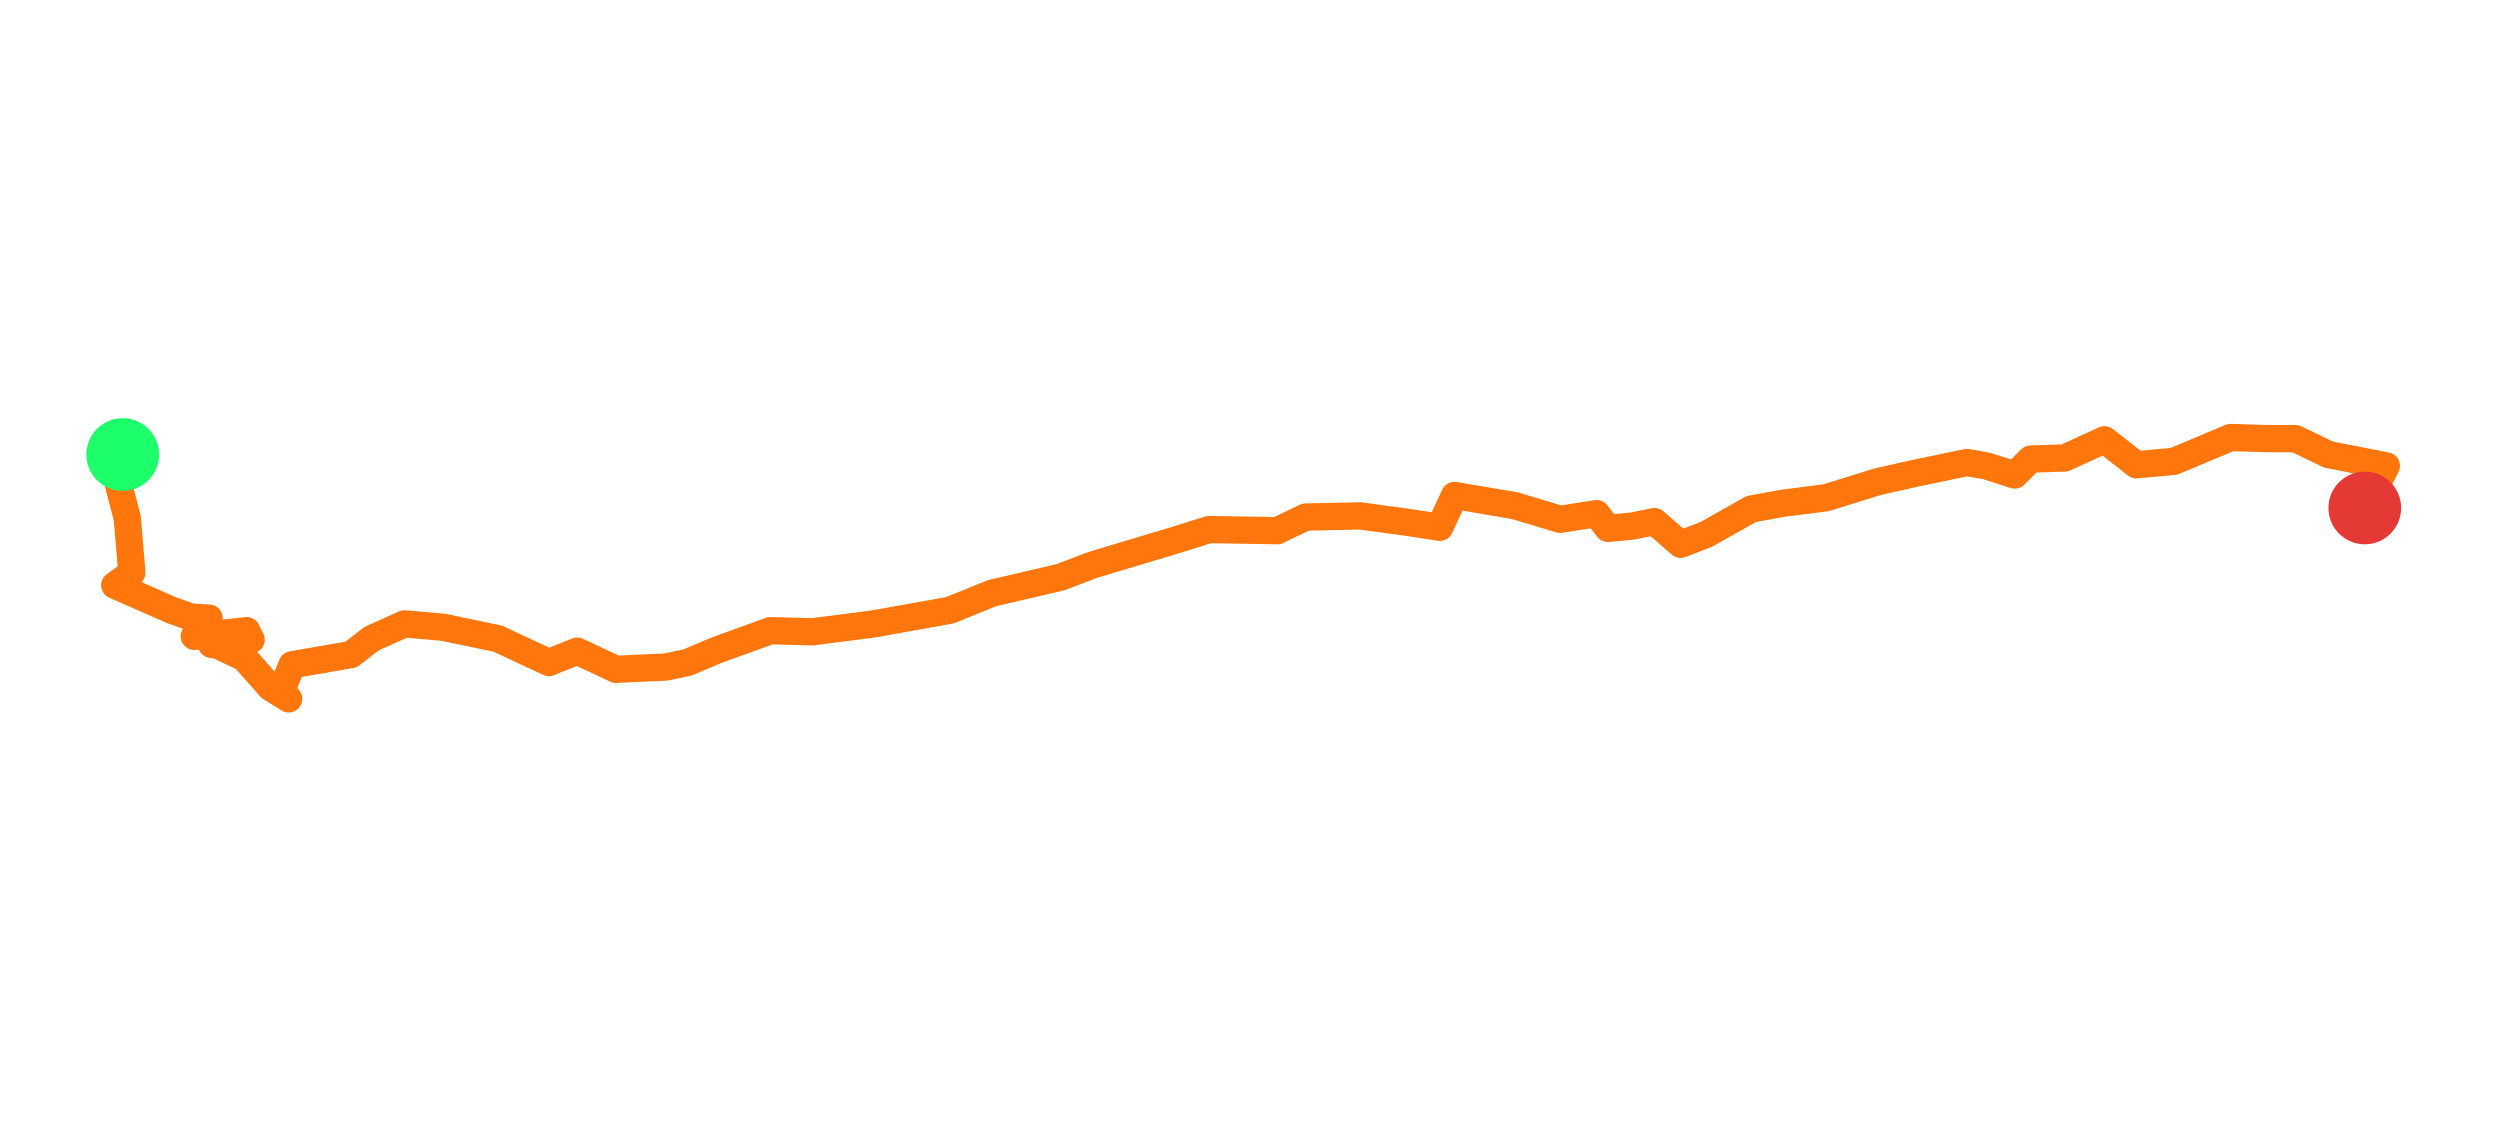
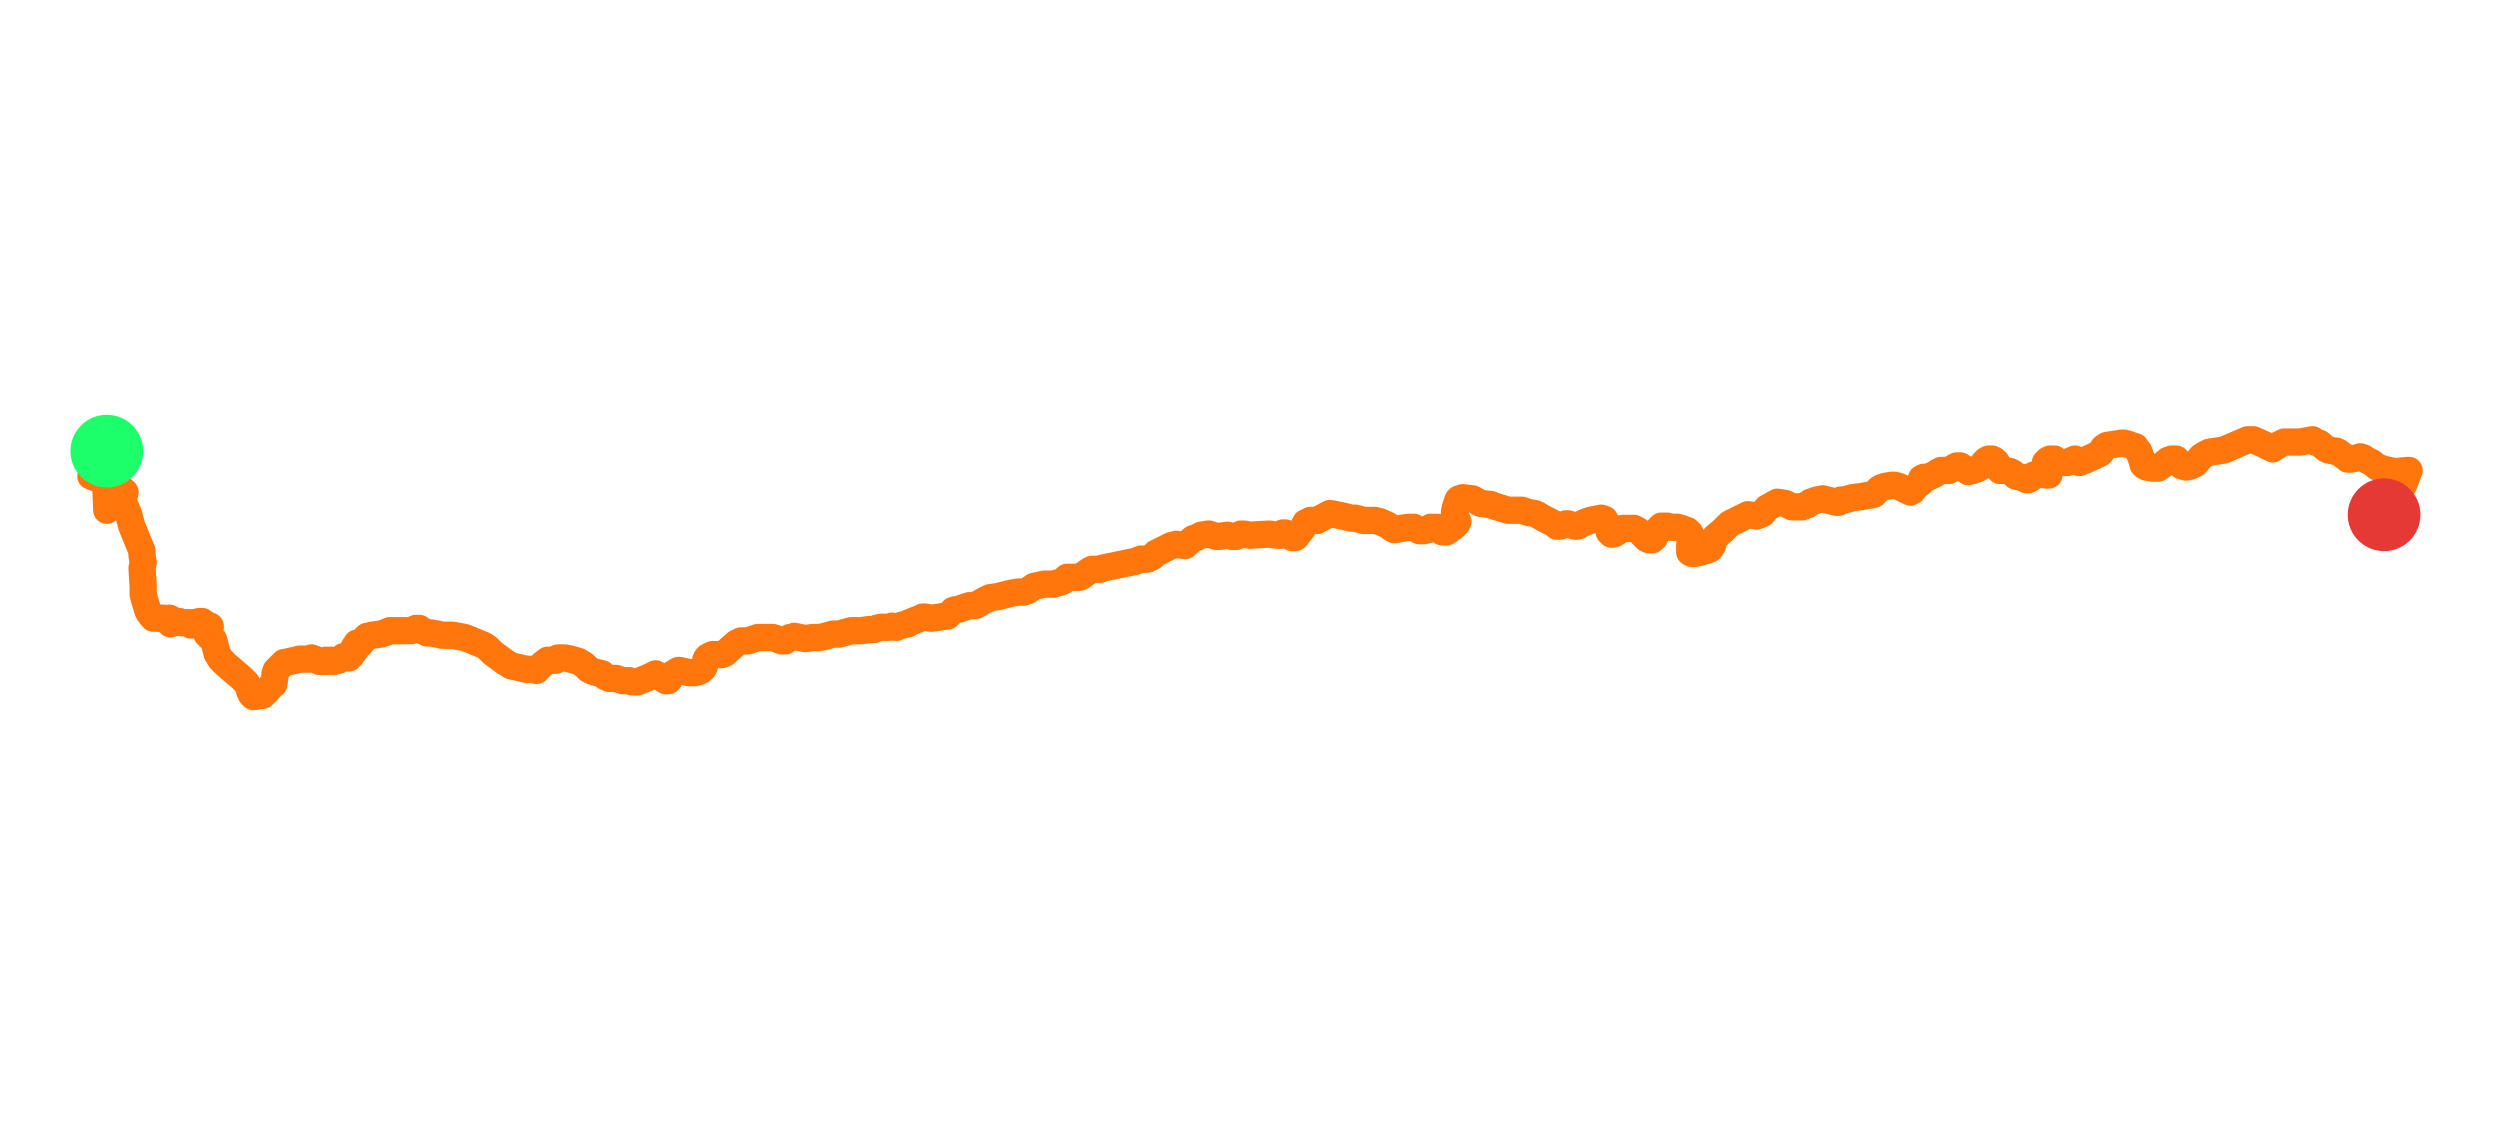
<svg xmlns="http://www.w3.org/2000/svg" width="220" height="100" viewBox="0 0 220 100">
-   <path d="M 10.8 40.0 L 10.0 41.0 L 11.2 45.6 L 11.6 50.4 L 10.1 51.5 L 15.1 53.7 L 16.8 54.3 L 18.4 54.4 L 17.1 56.0 L 21.7 55.5 L 22.1 56.3 L 18.6 56.7 L 19.2 56.8 L 21.5 57.9 L 23.8 60.5 L 25.4 61.5 L 24.8 60.7 L 25.7 58.5 L 30.9 57.6 L 32.7 56.2 L 35.6 54.9 L 39.0 55.2 L 43.8 56.2 L 48.3 58.3 L 50.8 57.3 L 54.2 58.9 L 58.6 58.7 L 60.5 58.3 L 63.1 57.2 L 67.8 55.5 L 71.5 55.6 L 76.9 54.9 L 83.6 53.7 L 87.3 52.2 L 93.3 50.8 L 96.2 49.7 L 103.2 47.6 L 106.4 46.6 L 112.4 46.7 L 114.9 45.5 L 119.7 45.4 L 124.1 46.0 L 126.7 46.4 L 128.0 43.6 L 133.3 44.5 L 137.3 45.7 L 140.5 45.2 L 141.5 46.5 L 143.6 46.3 L 145.6 45.9 L 147.9 47.9 L 150.2 47.0 L 154.1 44.8 L 156.8 44.3 L 160.7 43.8 L 165.2 42.4 L 168.3 41.7 L 173.1 40.7 L 174.8 41.0 L 177.3 41.8 L 178.7 40.4 L 181.7 40.3 L 185.2 38.7 L 188.0 40.9 L 191.3 40.6 L 196.3 38.5 L 199.6 38.6 L 202.0 38.6 L 204.9 40.0 L 210.0 41.0 L 208.1 44.7" fill="none" stroke="#ff6f00" stroke-width="2.4" stroke-linecap="round" stroke-linejoin="round" opacity="0.95" />
-   <circle cx="10.8" cy="40.0" r="3.2" fill="#1cff6b" />
-   <circle cx="208.1" cy="44.7" r="3.2" fill="#e53935" />
+   <path d="M 9.4 39.7 L 9.4 39.8 L 9.6 39.9 L 9.9 40.0 L 10.1 40.1 L 10.0 40.1 L 10.0 40.3 L 10.0 40.4 L 9.8 40.4 L 9.7 40.3 L 9.4 40.3 L 9.5 41.2 L 9.4 41.3 L 9.1 41.4 L 8.5 41.5 L 8.3 41.5 L 8.3 41.6 L 8.1 41.6 L 8.1 41.7 L 8.2 41.7 L 8.2 41.8 L 8.2 41.8 L 8.2 41.8 L 8.2 41.7 L 8.1 41.7 L 8.0 41.9 L 9.4 42.4 L 9.3 42.7 L 9.4 44.9 L 9.3 42.7 L 9.4 42.4 L 10.1 42.6 L 10.3 42.7 L 11.0 43.3 L 11.0 43.4 L 10.8 44.0 L 10.9 44.3 L 11.3 45.2 L 11.6 46.3 L 12.5 48.5 L 12.5 48.9 L 12.6 49.5 L 12.5 50.0 L 12.6 51.6 L 12.6 52.3 L 12.7 52.7 L 13.0 53.7 L 13.1 53.9 L 13.4 54.3 L 13.5 54.4 L 13.8 54.4 L 14.0 54.4 L 14.4 54.4 L 14.4 54.4 L 14.4 54.5 L 14.5 54.5 L 14.7 54.5 L 14.9 54.4 L 15.0 54.5 L 15.1 54.5 L 15.1 54.5 L 15.0 54.8 L 15.0 54.9 L 15.2 54.8 L 15.4 54.8 L 15.6 54.7 L 15.8 54.7 L 16.0 54.8 L 16.4 54.8 L 16.6 54.8 L 16.8 54.8 L 16.8 54.9 L 16.8 55.0 L 17.0 54.8 L 17.2 54.8 L 17.5 54.7 L 17.7 54.7 L 17.8 54.7 L 17.9 54.8 L 17.8 54.9 L 17.8 54.9 L 17.8 55.0 L 17.9 55.0 L 18.1 54.9 L 18.2 55.0 L 18.3 55.1 L 18.5 55.1 L 18.5 55.2 L 18.5 55.2 L 18.3 55.3 L 18.2 55.3 L 18.2 55.3 L 18.2 55.4 L 18.3 55.4 L 18.3 55.5 L 18.2 55.5 L 18.2 55.6 L 18.2 55.7 L 18.2 55.8 L 18.3 55.8 L 18.4 55.8 L 18.5 55.8 L 18.4 55.9 L 18.5 55.9 L 18.4 56.0 L 18.4 56.0 L 18.5 56.1 L 18.6 56.1 L 18.6 56.2 L 18.8 56.3 L 19.1 57.5 L 19.1 57.5 L 19.4 58.0 L 19.9 58.5 L 21.3 59.7 L 21.5 59.9 L 21.7 60.1 L 21.9 60.5 L 22.0 60.9 L 22.1 61.0 L 22.1 61.1 L 22.3 61.3 L 22.4 61.3 L 22.8 61.0 L 22.8 61.0 L 23.1 61.2 L 23.7 60.6 L 23.9 60.3 L 24.1 60.2 L 24.2 59.5 L 24.2 59.3 L 24.3 59.0 L 24.6 58.7 L 25.0 58.3 L 25.1 58.3 L 26.4 58.0 L 26.8 58.0 L 27.1 58.0 L 27.2 58.0 L 27.4 57.9 L 27.7 58.0 L 28.1 58.2 L 28.4 58.2 L 28.7 58.2 L 28.7 58.1 L 28.9 58.2 L 29.1 58.1 L 29.3 58.2 L 29.4 58.2 L 29.8 58.1 L 29.9 58.0 L 30.1 57.9 L 30.2 57.8 L 30.5 57.9 L 30.6 57.9 L 30.7 57.9 L 30.8 57.8 L 30.8 57.7 L 30.9 57.7 L 30.9 57.7 L 30.9 57.6 L 31.0 57.3 L 31.0 57.3 L 31.1 57.4 L 31.1 57.3 L 31.2 57.3 L 31.1 57.2 L 31.1 57.1 L 31.2 57.1 L 31.2 57.0 L 31.2 57.0 L 31.2 57.0 L 31.2 56.9 L 31.3 56.9 L 31.4 56.7 L 31.5 56.7 L 31.4 56.6 L 31.5 56.6 L 31.6 56.7 L 31.7 56.7 L 32.1 56.2 L 32.3 56.0 L 32.5 56.0 L 32.7 55.9 L 33.5 55.8 L 33.8 55.7 L 34.1 55.6 L 34.3 55.5 L 34.8 55.5 L 36.2 55.5 L 36.6 55.3 L 36.8 55.3 L 36.9 55.3 L 37.0 55.4 L 37.4 55.6 L 37.6 55.7 L 37.9 55.7 L 38.5 55.8 L 38.9 55.9 L 39.3 55.9 L 39.8 55.9 L 40.9 56.1 L 41.4 56.3 L 42.6 56.8 L 42.9 57.0 L 43.4 57.5 L 44.5 58.3 L 45.0 58.6 L 45.9 58.8 L 46.3 58.9 L 46.9 58.9 L 47.2 59.0 L 47.3 58.9 L 47.8 58.4 L 48.2 58.1 L 48.4 58.1 L 48.8 58.1 L 48.9 58.1 L 49.1 57.9 L 49.1 57.9 L 49.2 57.9 L 49.7 57.9 L 50.2 58.0 L 50.9 58.2 L 51.4 58.5 L 51.8 58.9 L 52.2 59.1 L 53.0 59.3 L 53.2 59.5 L 53.4 59.6 L 53.6 59.7 L 54.2 59.7 L 54.8 59.9 L 54.9 59.9 L 55.4 59.9 L 55.6 60.0 L 55.9 60.0 L 56.1 60.0 L 57.1 59.6 L 57.7 59.3 L 58.3 59.7 L 58.6 59.9 L 58.8 59.9 L 58.9 59.8 L 59.0 59.6 L 59.0 59.5 L 59.2 59.3 L 59.7 59.0 L 59.8 59.0 L 60.7 59.2 L 61.1 59.2 L 61.5 59.1 L 61.7 59.0 L 61.9 58.8 L 62.0 58.6 L 62.1 58.1 L 62.2 57.9 L 62.3 57.8 L 62.5 57.7 L 62.7 57.6 L 63.2 57.6 L 63.5 57.6 L 63.8 57.5 L 63.9 57.4 L 64.8 56.6 L 65.0 56.5 L 65.2 56.4 L 65.3 56.4 L 65.8 56.4 L 66.7 56.1 L 66.9 56.1 L 68.0 56.1 L 68.3 56.2 L 68.8 56.4 L 69.0 56.4 L 69.1 56.4 L 69.5 56.1 L 69.7 56.1 L 69.9 56.0 L 70.4 56.1 L 70.9 56.2 L 71.5 56.1 L 72.1 56.1 L 72.6 56.0 L 73.3 55.8 L 73.8 55.8 L 74.2 55.7 L 74.9 55.5 L 75.1 55.5 L 75.3 55.5 L 75.8 55.5 L 76.5 55.4 L 76.9 55.4 L 77.1 55.3 L 77.5 55.2 L 78.2 55.2 L 78.5 55.1 L 78.8 55.2 L 78.9 55.2 L 79.4 55.0 L 79.9 54.9 L 80.0 54.8 L 81.0 54.4 L 81.2 54.3 L 81.4 54.3 L 81.9 54.4 L 82.0 54.4 L 82.7 54.3 L 83.3 54.2 L 83.4 54.2 L 83.8 53.8 L 83.9 53.7 L 84.4 53.6 L 85.3 53.3 L 85.8 53.3 L 86.0 53.2 L 86.7 52.8 L 87.1 52.6 L 87.8 52.5 L 89.0 52.2 L 89.6 52.1 L 89.9 52.1 L 90.1 52.1 L 90.4 52.0 L 91.0 51.6 L 91.9 51.4 L 92.1 51.4 L 92.5 51.4 L 92.7 51.4 L 93.4 51.2 L 93.6 51.1 L 93.8 50.9 L 93.9 50.8 L 94.1 50.8 L 94.2 50.8 L 95.0 50.8 L 95.1 50.7 L 95.2 50.7 L 95.9 50.2 L 96.1 50.1 L 96.6 50.1 L 96.8 50.1 L 97.0 50.0 L 99.9 49.4 L 100.4 49.2 L 100.6 49.2 L 101.0 49.2 L 101.2 49.1 L 101.4 49.0 L 101.7 48.7 L 101.9 48.6 L 102.5 48.3 L 103.1 48.0 L 103.2 48.0 L 103.5 47.9 L 104.2 48.0 L 104.3 48.0 L 104.4 47.9 L 105.0 47.4 L 105.3 47.3 L 105.7 47.1 L 106.3 47.0 L 106.4 47.0 L 107.0 47.2 L 107.3 47.2 L 108.0 47.1 L 108.4 47.2 L 108.6 47.2 L 108.8 47.2 L 109.2 47.0 L 109.5 47.0 L 110.0 47.1 L 111.7 47.0 L 112.4 47.1 L 112.6 47.1 L 112.7 47.1 L 112.9 46.9 L 113.1 46.9 L 113.3 47.0 L 113.7 47.3 L 113.8 47.3 L 113.9 47.3 L 114.0 47.3 L 114.1 47.2 L 114.7 46.4 L 114.9 46.0 L 115.0 46.0 L 115.2 45.9 L 115.3 45.8 L 115.9 45.8 L 117.0 45.2 L 117.1 45.2 L 117.6 45.3 L 118.1 45.4 L 118.9 45.6 L 119.3 45.6 L 120.0 45.8 L 120.3 45.8 L 120.7 45.8 L 121.0 45.8 L 121.4 45.9 L 122.1 46.2 L 122.5 46.5 L 122.7 46.6 L 122.8 46.6 L 123.3 46.5 L 124.0 46.4 L 124.4 46.4 L 124.6 46.5 L 124.9 46.7 L 125.1 46.7 L 125.3 46.7 L 125.7 46.6 L 125.9 46.4 L 126.1 46.4 L 126.4 46.4 L 126.5 46.4 L 126.9 46.8 L 127.2 46.8 L 127.3 46.8 L 128.0 46.3 L 128.2 46.1 L 128.3 45.9 L 128.2 45.7 L 128.0 45.2 L 128.0 45.0 L 128.1 44.6 L 128.3 44.0 L 128.4 43.9 L 128.5 43.9 L 128.7 43.8 L 129.6 43.9 L 130.3 44.3 L 131.2 44.4 L 131.4 44.5 L 132.7 44.9 L 132.9 44.9 L 133.5 44.9 L 133.9 44.9 L 134.5 45.1 L 135.1 45.2 L 135.3 45.3 L 135.8 45.6 L 136.8 46.1 L 137.0 46.3 L 137.3 46.3 L 137.8 46.1 L 137.9 46.1 L 138.0 46.1 L 138.6 46.3 L 138.8 46.3 L 139.4 46.0 L 139.9 45.8 L 140.9 45.6 L 141.2 45.7 L 141.5 46.2 L 141.6 46.8 L 141.7 46.9 L 141.8 47.0 L 142.0 47.0 L 142.2 46.9 L 142.8 46.5 L 142.9 46.5 L 143.5 46.5 L 143.8 46.5 L 144.0 46.6 L 144.3 46.8 L 144.9 47.4 L 145.1 47.5 L 145.2 47.5 L 145.4 47.5 L 145.6 47.3 L 145.7 47.1 L 146.0 46.5 L 146.1 46.4 L 146.2 46.3 L 146.4 46.3 L 146.7 46.3 L 147.1 46.4 L 147.6 46.4 L 148.0 46.5 L 148.2 46.6 L 148.5 46.7 L 148.7 46.9 L 148.8 47.1 L 148.8 47.4 L 148.7 47.9 L 148.7 48.1 L 148.7 48.4 L 148.7 48.6 L 148.9 48.7 L 149.1 48.7 L 149.6 48.6 L 150.3 48.4 L 150.5 48.3 L 150.7 48.0 L 150.9 47.3 L 151.6 46.7 L 152.0 46.3 L 152.2 46.1 L 153.6 45.4 L 153.8 45.3 L 154.6 45.4 L 155.1 45.2 L 155.5 44.7 L 156.4 44.2 L 157.1 44.3 L 157.7 44.6 L 158.3 44.6 L 158.6 44.6 L 158.8 44.5 L 159.1 44.4 L 159.3 44.2 L 159.6 44.1 L 159.9 44.0 L 160.4 43.9 L 161.2 44.1 L 161.6 44.2 L 161.8 44.2 L 162.0 44.0 L 162.3 44.0 L 163.0 43.8 L 163.8 43.7 L 164.9 43.5 L 165.1 43.3 L 165.4 43.0 L 165.6 42.9 L 165.9 42.8 L 166.5 42.7 L 166.7 42.7 L 167.1 42.8 L 167.5 43.0 L 167.9 43.2 L 168.1 43.3 L 168.3 43.2 L 168.6 42.8 L 169.0 42.5 L 169.1 42.1 L 169.3 42.0 L 169.7 42.0 L 170.1 41.8 L 170.3 41.7 L 170.6 41.5 L 170.8 41.4 L 171.5 41.4 L 171.7 41.3 L 172.0 41.1 L 172.2 41.0 L 172.5 41.0 L 173.1 41.4 L 173.2 41.5 L 173.6 41.4 L 173.9 41.3 L 174.1 41.2 L 174.3 41.1 L 174.6 40.7 L 174.8 40.5 L 175.0 40.4 L 175.3 40.4 L 175.5 40.5 L 175.7 40.7 L 175.8 41.0 L 175.9 41.2 L 176.0 41.4 L 176.2 41.4 L 176.5 41.4 L 176.9 41.5 L 177.1 41.6 L 177.3 41.8 L 177.4 41.9 L 177.9 42.0 L 178.1 42.1 L 178.3 42.2 L 178.5 42.2 L 178.7 42.1 L 178.8 41.9 L 179.0 41.8 L 179.2 41.8 L 179.3 41.7 L 180.1 41.8 L 180.2 41.8 L 180.3 41.8 L 180.3 41.7 L 180.3 41.5 L 180.3 41.4 L 180.2 41.2 L 180.0 41.0 L 180.0 40.9 L 180.0 40.7 L 180.1 40.6 L 180.2 40.5 L 180.4 40.4 L 180.6 40.4 L 180.8 40.4 L 181.0 40.6 L 181.2 40.7 L 181.5 40.7 L 181.9 40.7 L 182.6 40.4 L 183.0 40.7 L 183.5 40.5 L 184.8 39.9 L 184.9 39.8 L 185.1 39.4 L 185.4 39.2 L 186.7 39.0 L 186.9 39.0 L 187.3 39.1 L 187.8 39.3 L 187.9 39.3 L 188.0 39.5 L 188.2 39.7 L 188.5 40.5 L 188.6 40.9 L 188.7 41.0 L 188.9 41.1 L 189.5 41.2 L 189.9 41.2 L 190.2 41.0 L 190.8 40.5 L 191.1 40.4 L 191.3 40.4 L 191.5 40.4 L 191.6 40.5 L 191.8 40.8 L 192.0 41.0 L 192.4 41.1 L 192.8 41.0 L 193.2 40.8 L 193.7 40.2 L 194.0 40.0 L 194.4 39.8 L 195.7 39.6 L 197.8 38.7 L 198.3 38.7 L 199.2 39.1 L 199.8 39.4 L 200.0 39.5 L 200.6 39.1 L 201.0 38.9 L 201.7 38.9 L 202.4 38.9 L 203.5 38.7 L 203.7 38.9 L 204.1 39.0 L 204.7 39.5 L 204.9 39.6 L 205.0 39.6 L 205.4 39.7 L 205.6 39.7 L 205.7 39.8 L 205.8 39.8 L 206.5 40.3 L 206.6 40.4 L 206.7 40.4 L 206.9 40.4 L 207.4 40.3 L 207.7 40.2 L 208.0 40.3 L 208.1 40.4 L 208.7 40.7 L 209.2 41.1 L 209.8 41.3 L 210.7 41.5 L 210.8 41.5 L 211.9 41.4 L 212.0 41.4 L 211.7 42.2 L 211.5 42.7 L 210.3 44.7 L 209.8 45.3" fill="none" stroke="#ff6f00" stroke-width="2.4" stroke-linecap="round" stroke-linejoin="round" opacity="0.95" />
+   <circle cx="9.4" cy="39.7" r="3.2" fill="#1cff6b" />
+   <circle cx="209.8" cy="45.3" r="3.2" fill="#e53935" />
</svg>
